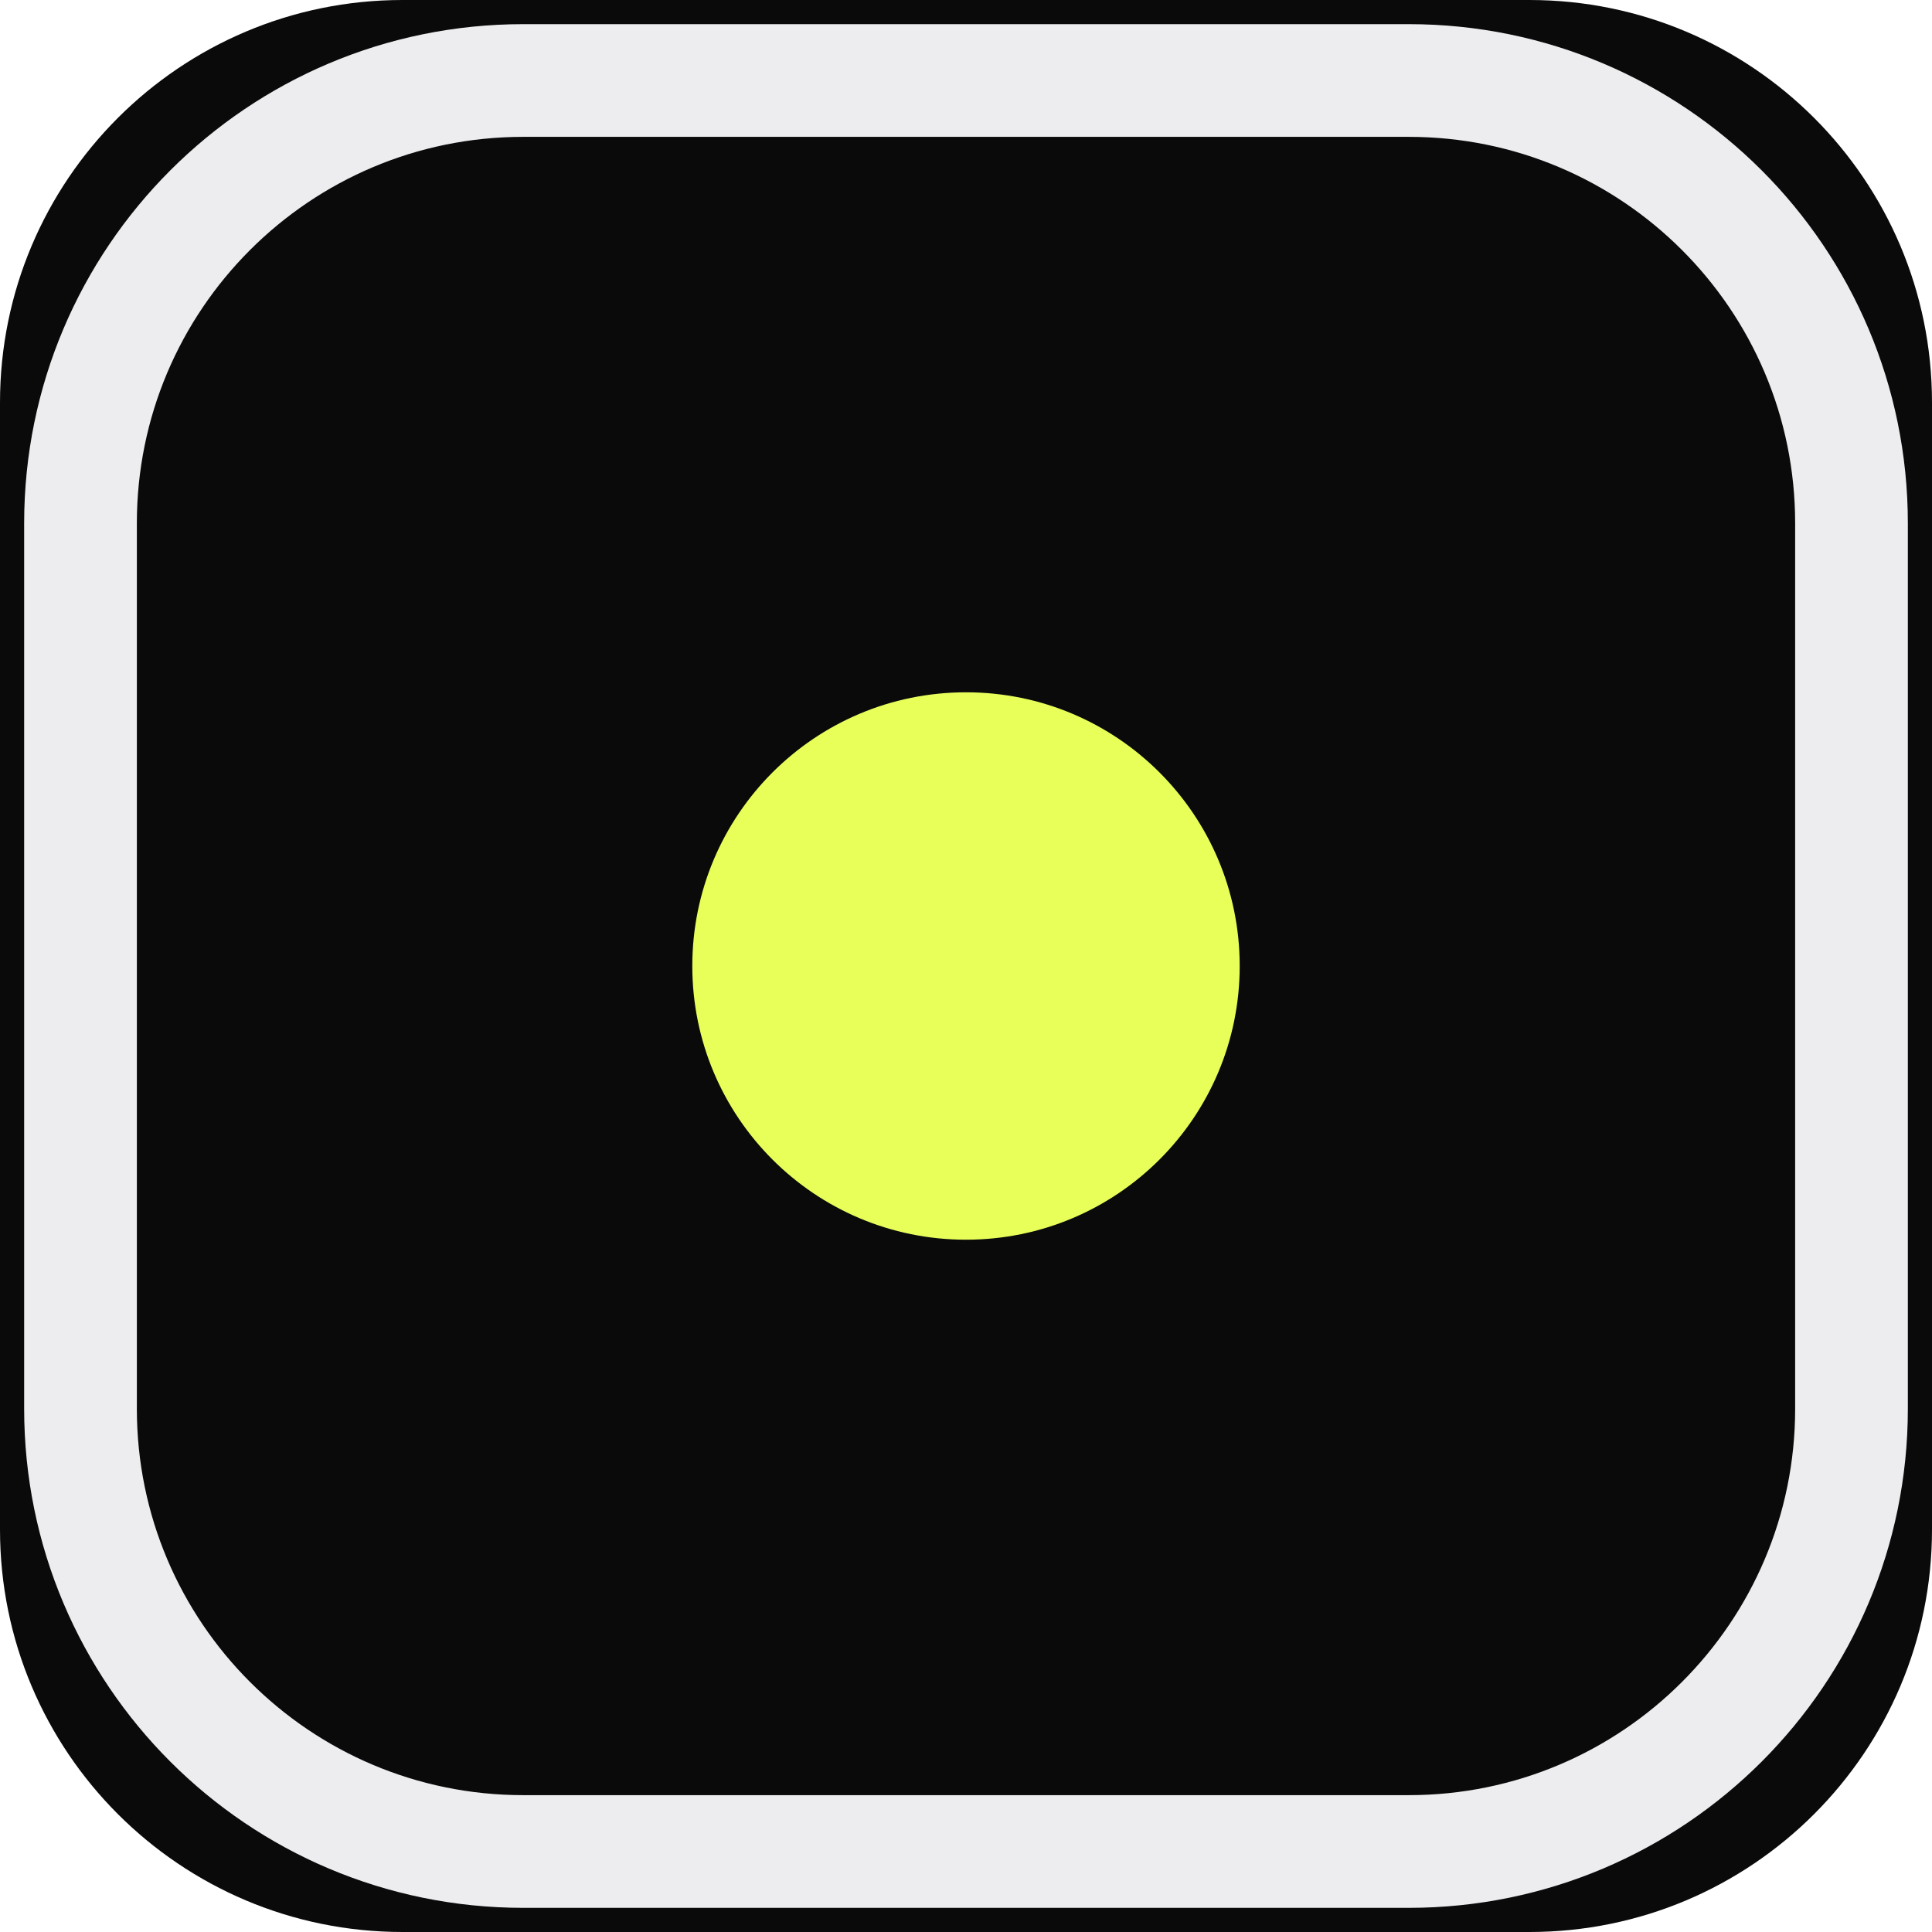
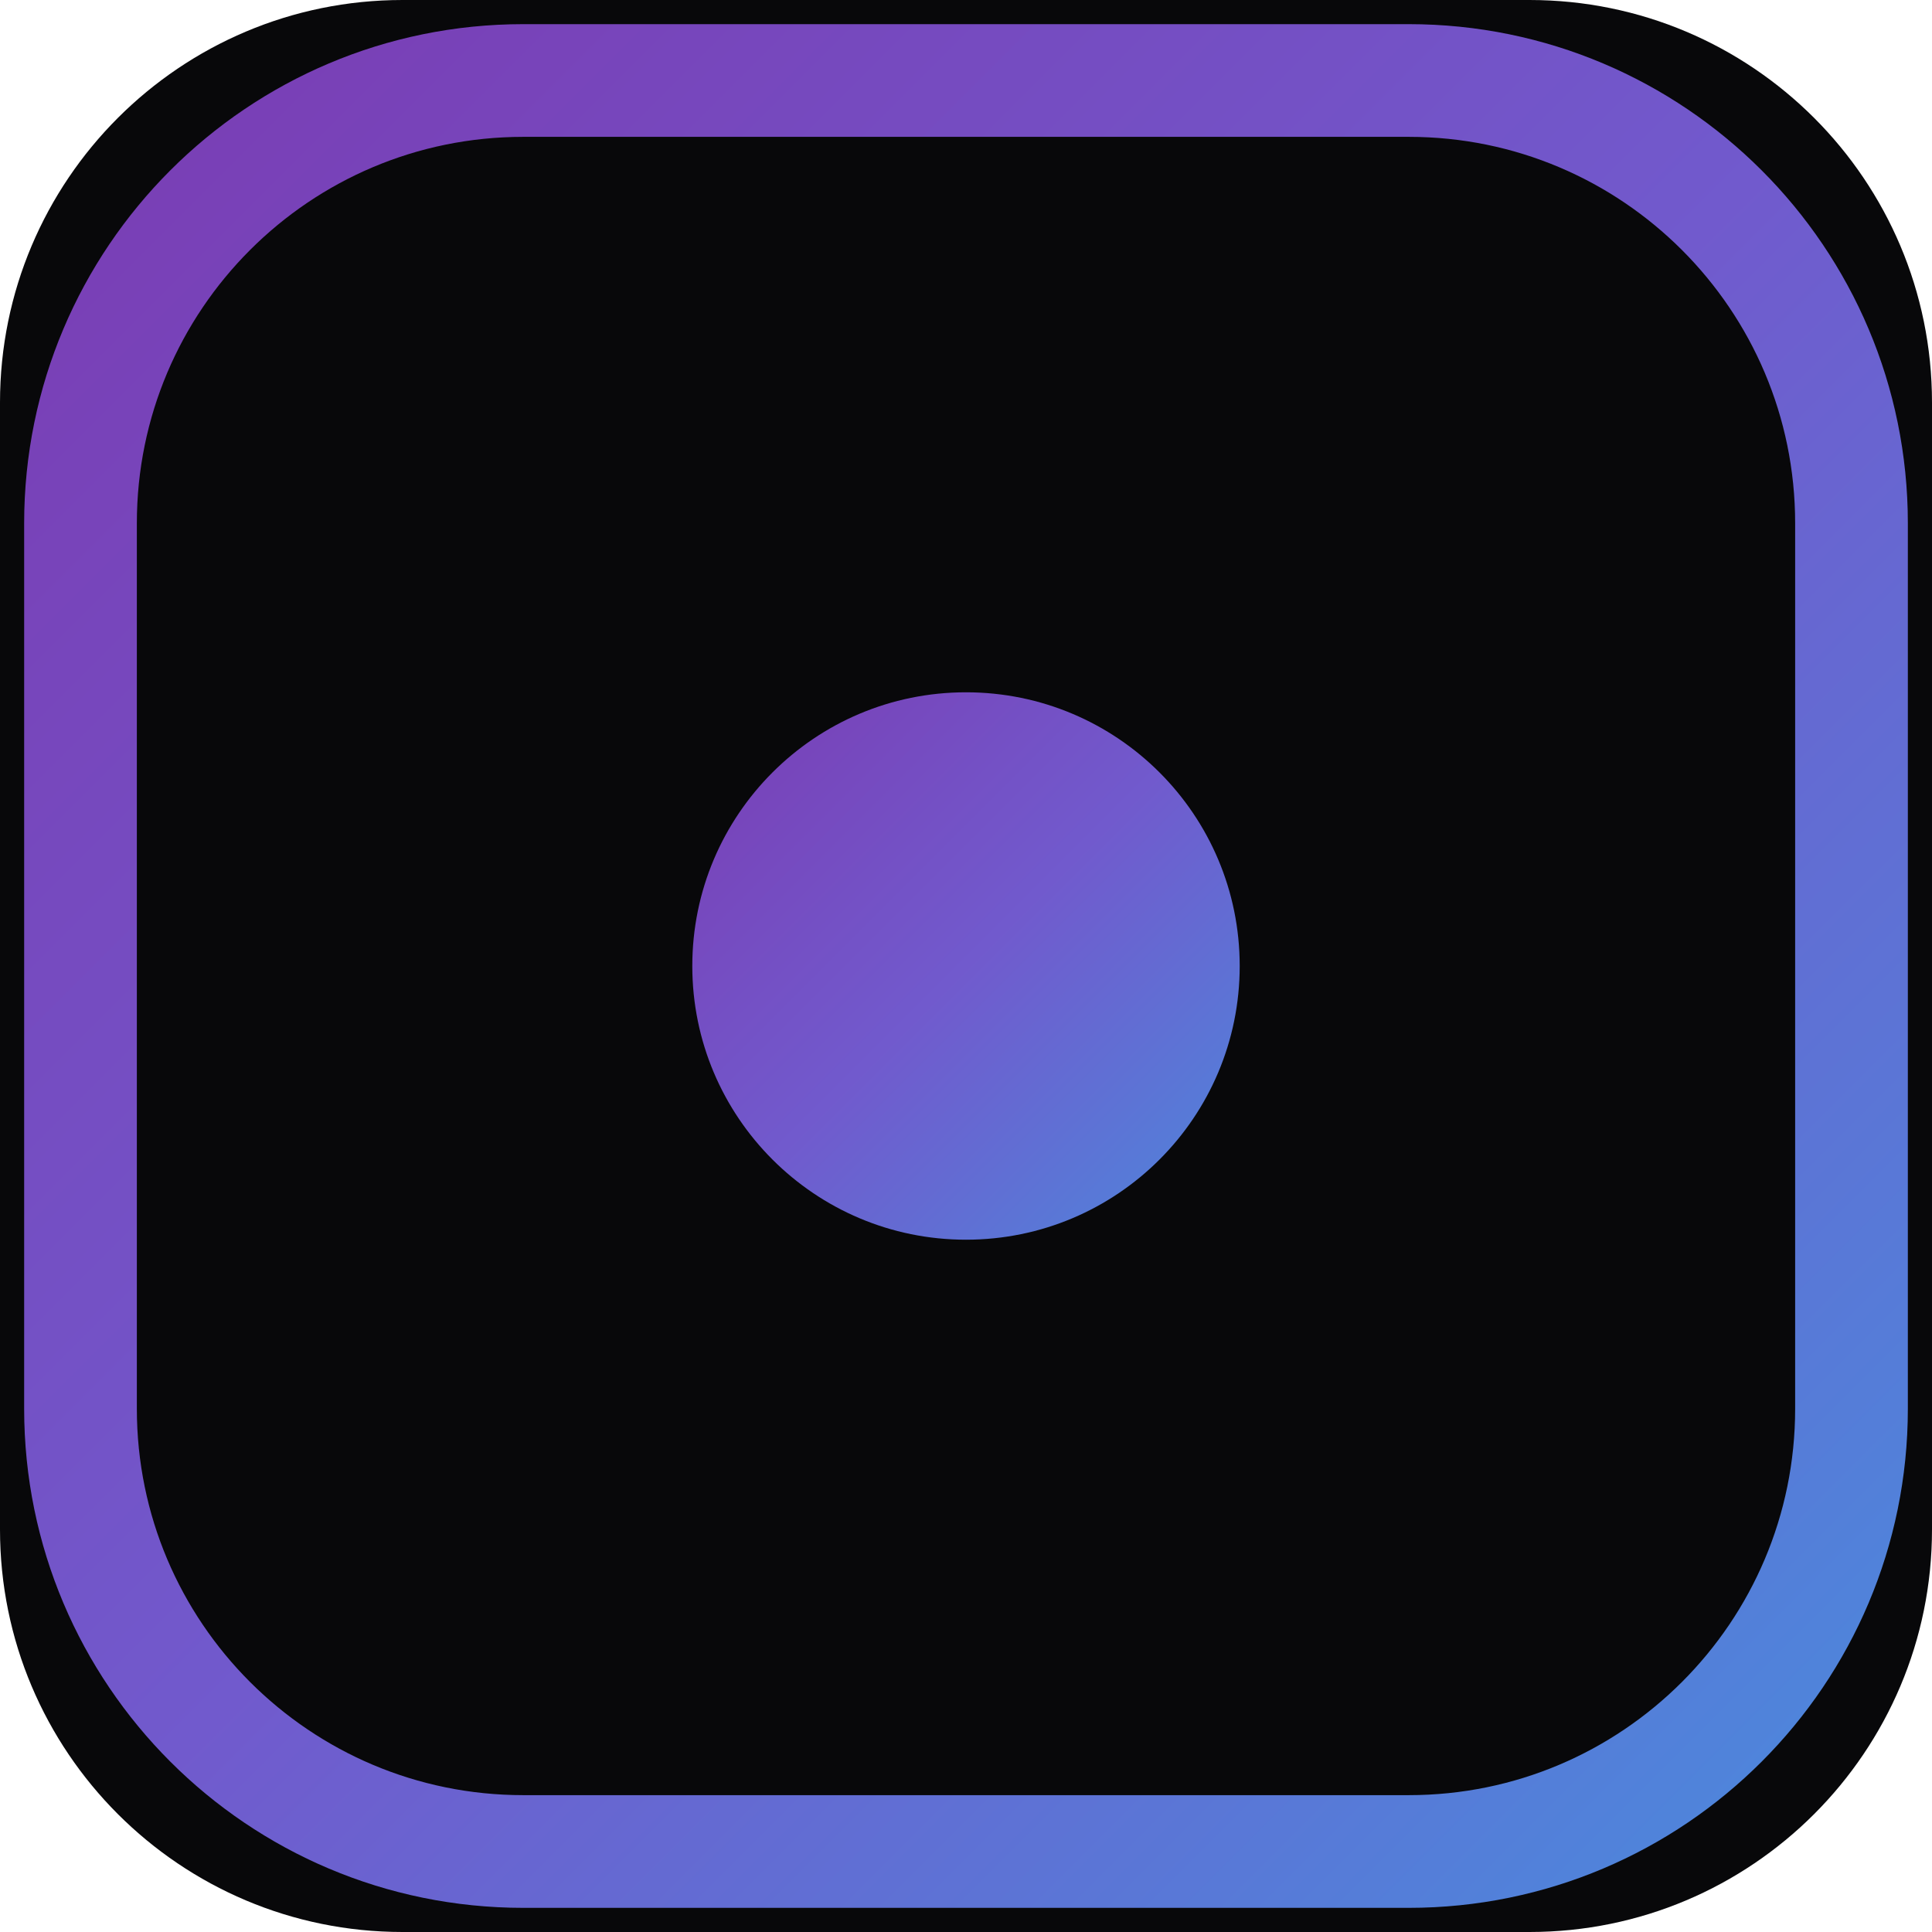
<svg xmlns="http://www.w3.org/2000/svg" viewBox="0 0 24 24">
-   <rect width="24" height="24" rx="5" fill="#0a0a0b" />
-   <rect x="1" y="1" width="22" height="22" rx="5.5" fill="none" stroke="#ededf0" stroke-width="1.4" />
-   <circle cx="12" cy="12" r="3.4" fill="#e8ff5a" />
+   <defs>
+     <linearGradient id="g" x1="0" y1="0" x2="1" y2="1">
+       <stop offset="0%" stop-color="#7a3db4" />
+       <stop offset="50%" stop-color="#715acd" />
+       <stop offset="100%" stop-color="#4c88dc" />
+     </linearGradient>
+   </defs>
+   <rect width="24" height="24" rx="5" fill="#08080a" />
+   <rect x="1" y="1" width="22" height="22" rx="5.5" fill="none" stroke="url(#g)" stroke-width="1.4" />
+   <circle cx="12" cy="12" r="3.4" fill="url(#g)" />
</svg>
